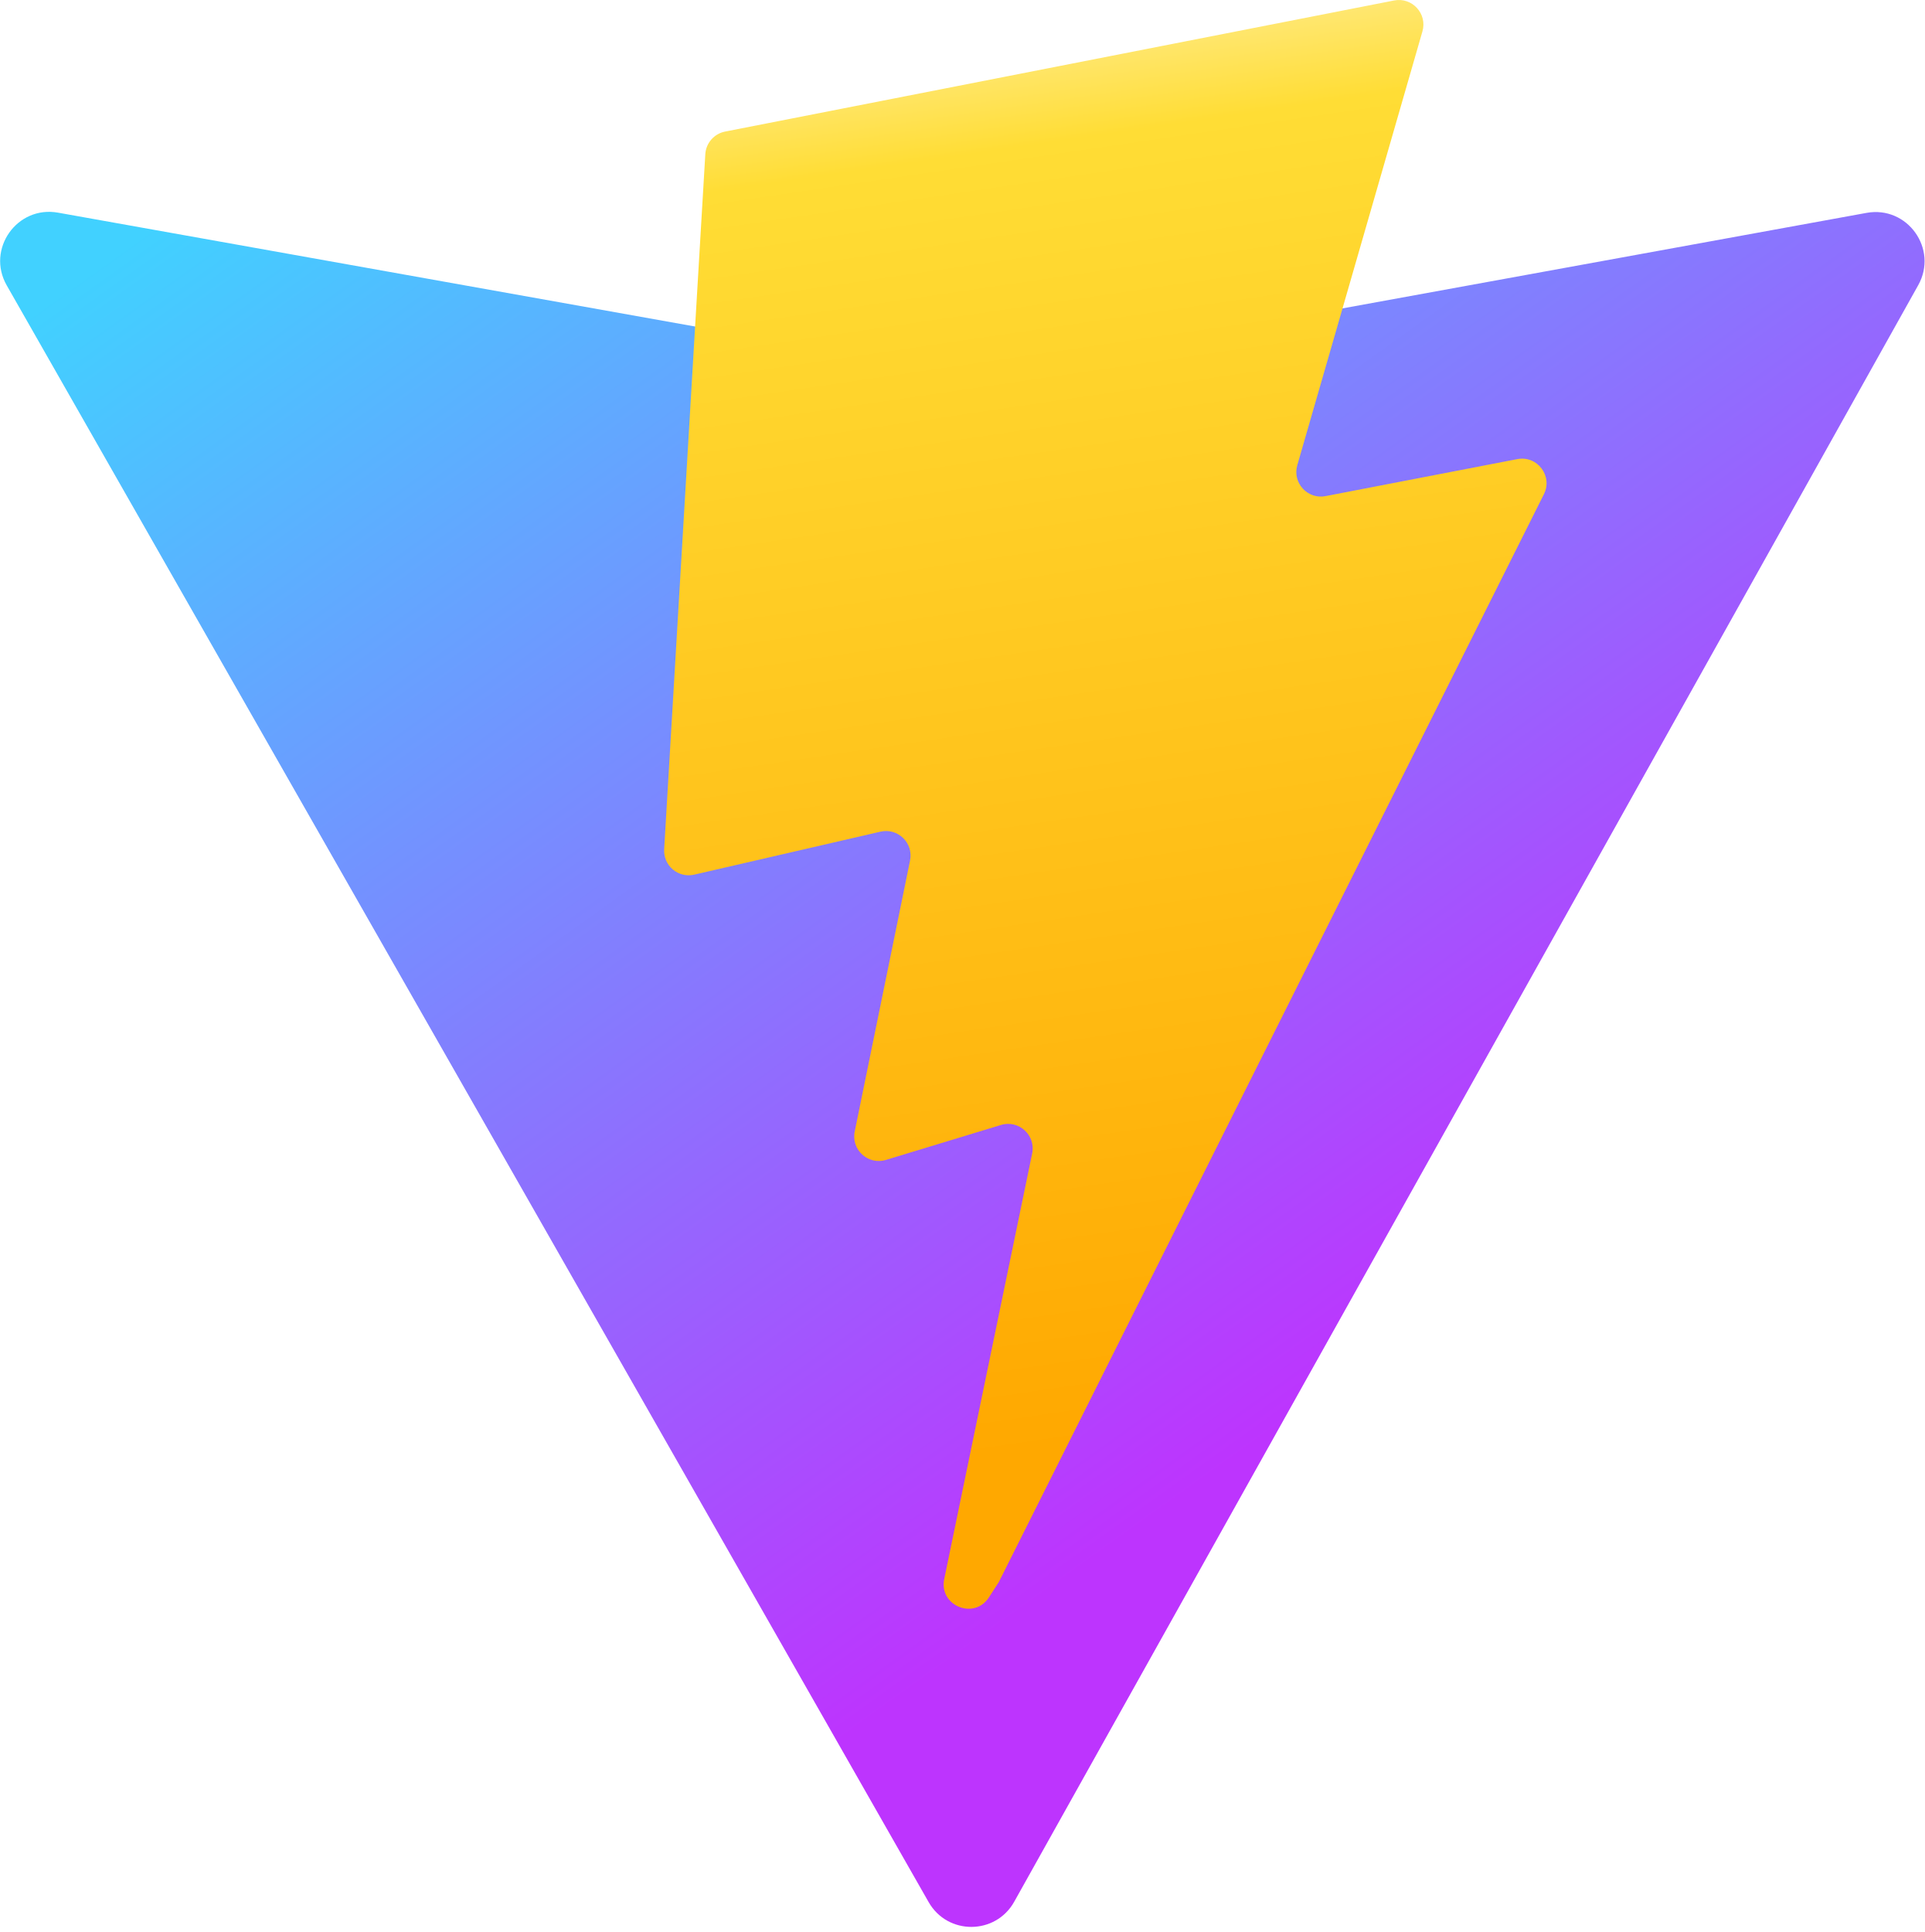
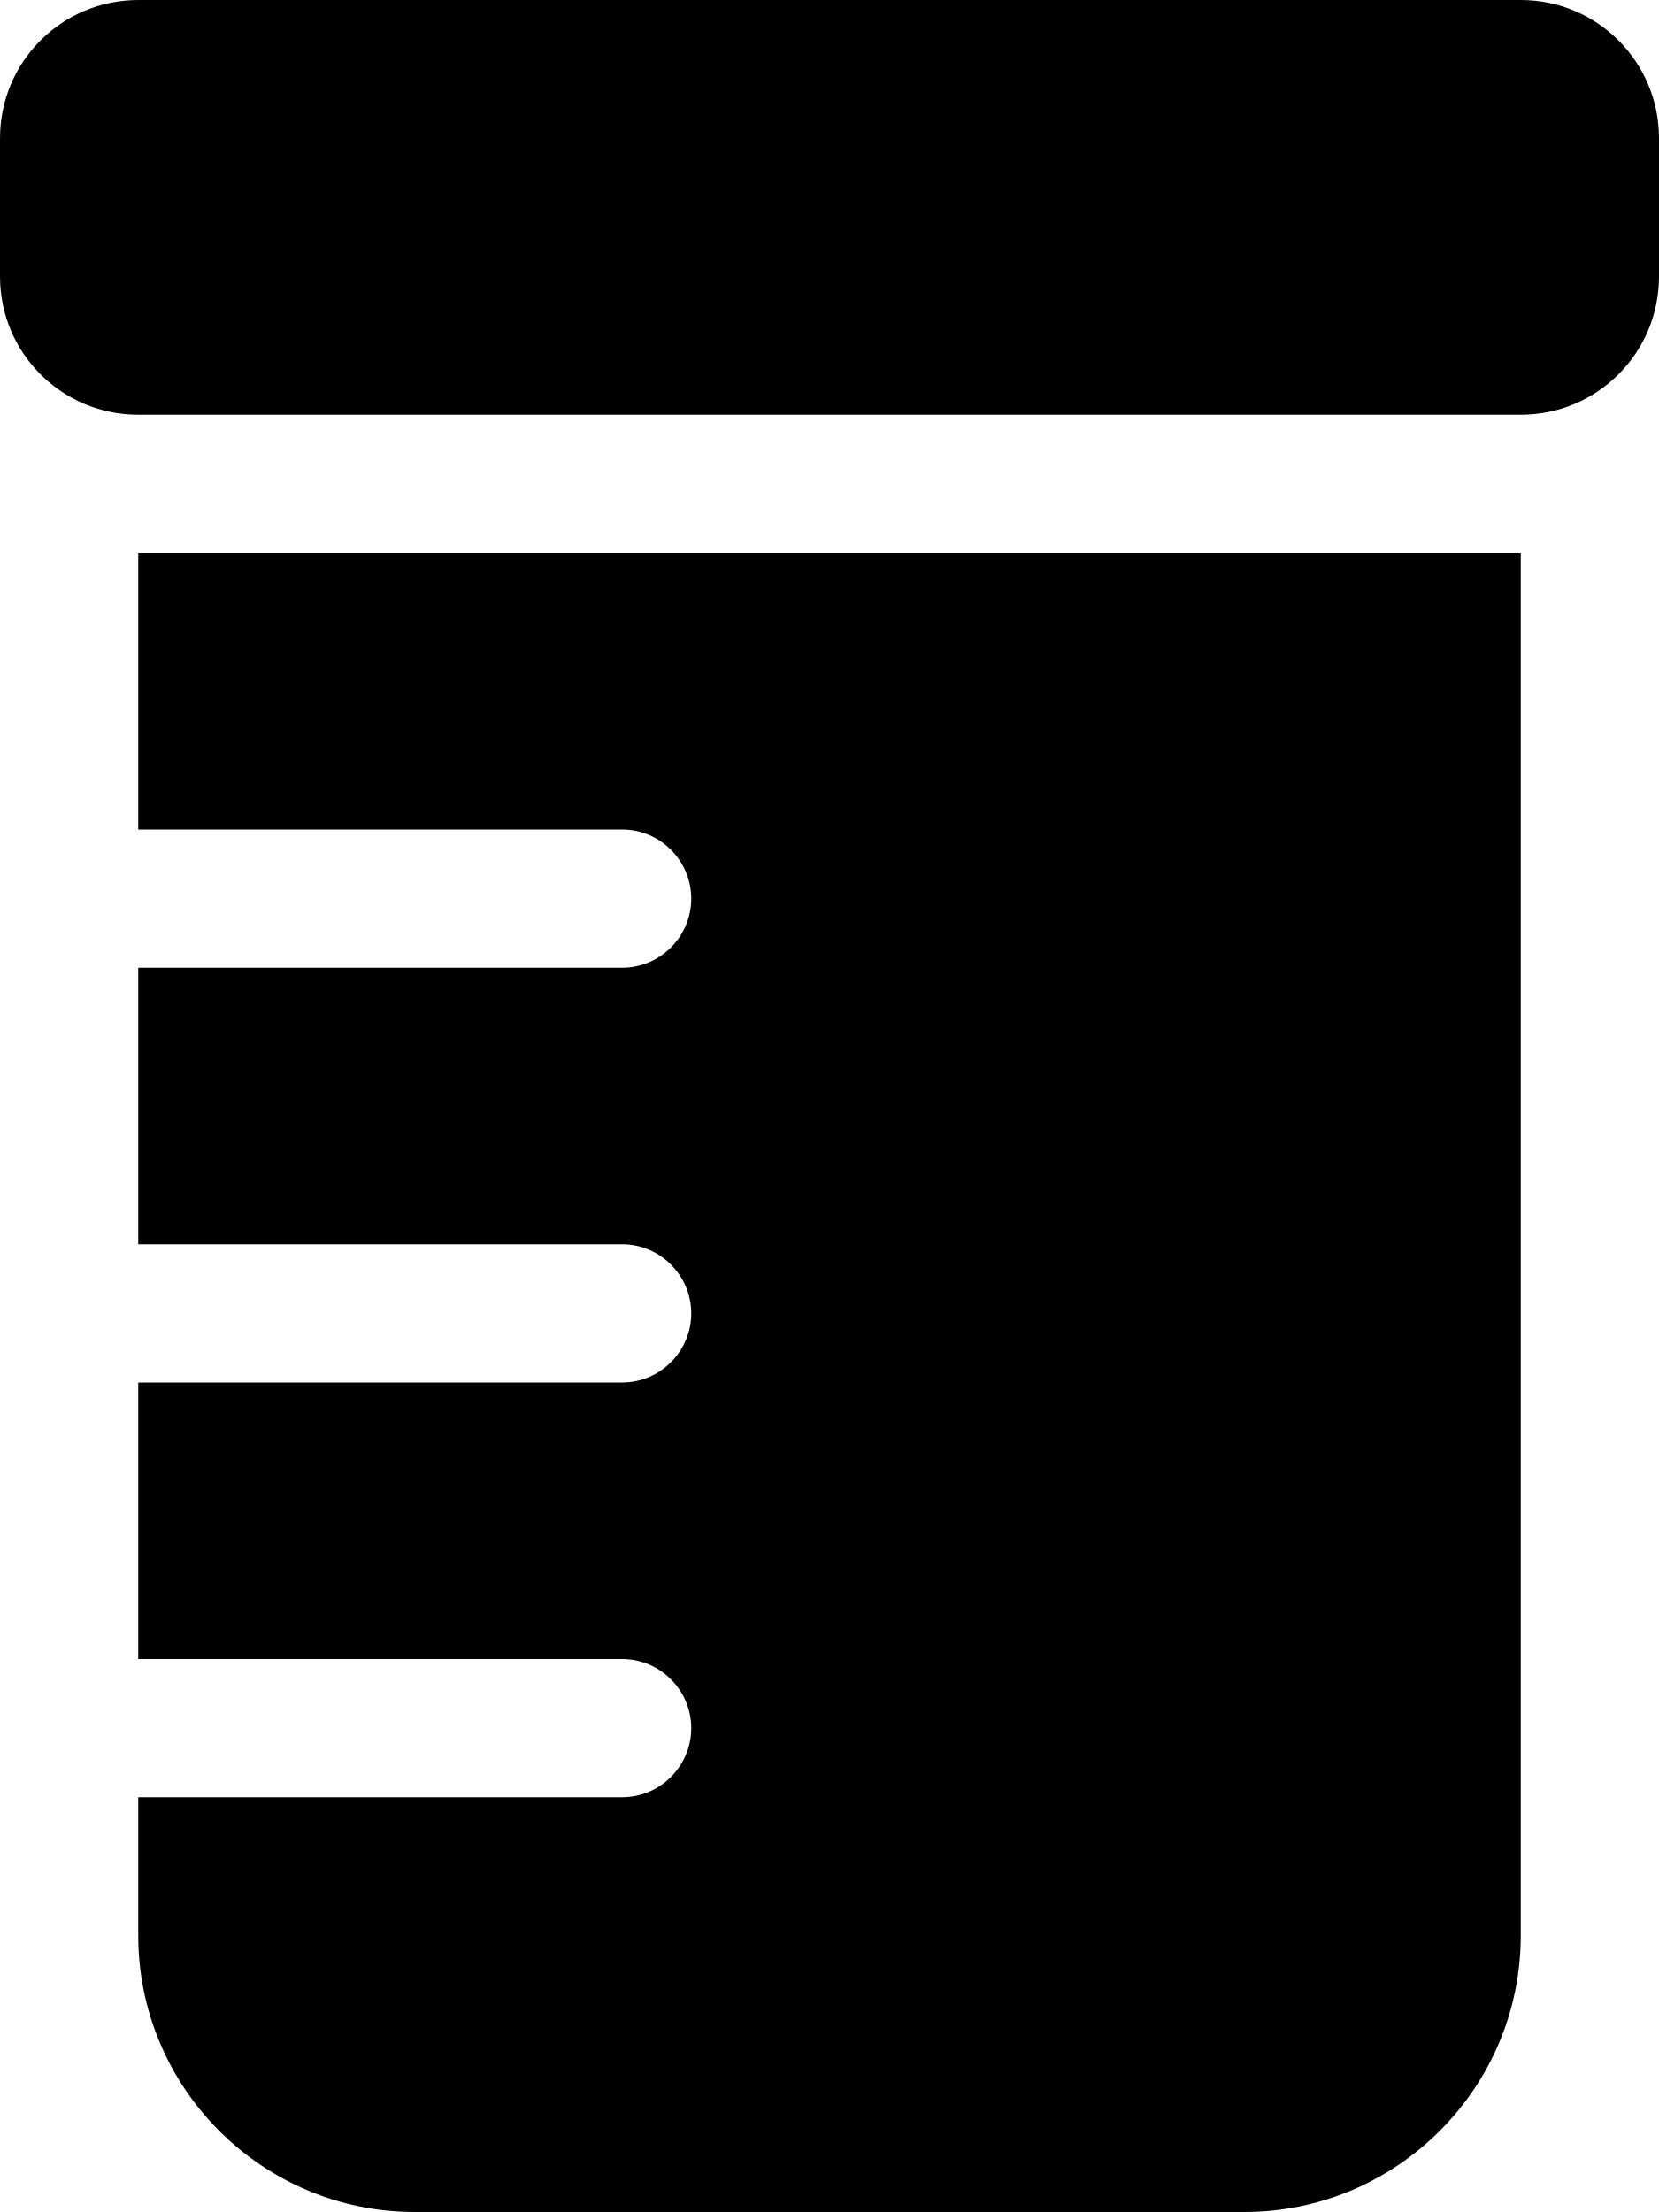
- <svg xmlns="http://www.w3.org/2000/svg" aria-hidden="true" role="img" class="iconify iconify--logos" width="31.88" height="32" preserveAspectRatio="xMidYMid meet" viewBox="0 0 256 257">
-   <defs>
-     <linearGradient id="IconifyId1813088fe1fbc01fb466" x1="-.828%" x2="57.636%" y1="7.652%" y2="78.411%">
-       <stop offset="0%" stop-color="#41D1FF" />
-       <stop offset="100%" stop-color="#BD34FE" />
-     </linearGradient>
-     <linearGradient id="IconifyId1813088fe1fbc01fb467" x1="43.376%" x2="50.316%" y1="2.242%" y2="89.03%">
-       <stop offset="0%" stop-color="#FFEA83" />
-       <stop offset="8.333%" stop-color="#FFDD35" />
-       <stop offset="100%" stop-color="#FFA800" />
-     </linearGradient>
-   </defs>
-   <path fill="url(#IconifyId1813088fe1fbc01fb466)" d="M255.153 37.938L134.897 252.976c-2.483 4.44-8.862 4.466-11.382.048L.875 37.958c-2.746-4.814 1.371-10.646 6.827-9.67l120.385 21.517a6.537 6.537 0 0 0 2.322-.004l117.867-21.483c5.438-.991 9.574 4.796 6.877 9.62Z" />
-   <path fill="url(#IconifyId1813088fe1fbc01fb467)" d="M185.432.063L96.44 17.501a3.268 3.268 0 0 0-2.634 3.014l-5.474 92.456a3.268 3.268 0 0 0 3.997 3.378l24.777-5.718c2.318-.535 4.413 1.507 3.936 3.838l-7.361 36.047c-.495 2.426 1.782 4.5 4.151 3.78l15.304-4.649c2.372-.72 4.652 1.36 4.15 3.788l-11.698 56.621c-.732 3.542 3.979 5.473 5.943 2.437l1.313-2.028l72.516-144.72c1.215-2.423-.88-5.186-3.54-4.672l-25.505 4.922c-2.396.462-4.435-1.77-3.759-4.114l16.646-57.705c.677-2.35-1.37-4.583-3.769-4.113Z" />
+ <svg xmlns="http://www.w3.org/2000/svg" viewBox="0 0 384 512">
+   <path d="M0 32C0 14.3 14.3 0 32 0H352c17.7 0 32 14.3 32 32V64c0 17.7-14.3 32-32 32H32C14.3 96 0 81.7 0 64V32zm32 96H352V448c0 35.3-28.7 64-64 64H96c-35.3 0-64-28.7-64-64V416H144c8.8 0 16-7.2 16-16s-7.2-16-16-16H32V320H144c8.8 0 16-7.2 16-16s-7.2-16-16-16H32V224H144c8.8 0 16-7.2 16-16s-7.2-16-16-16H32V128z" />
</svg>
